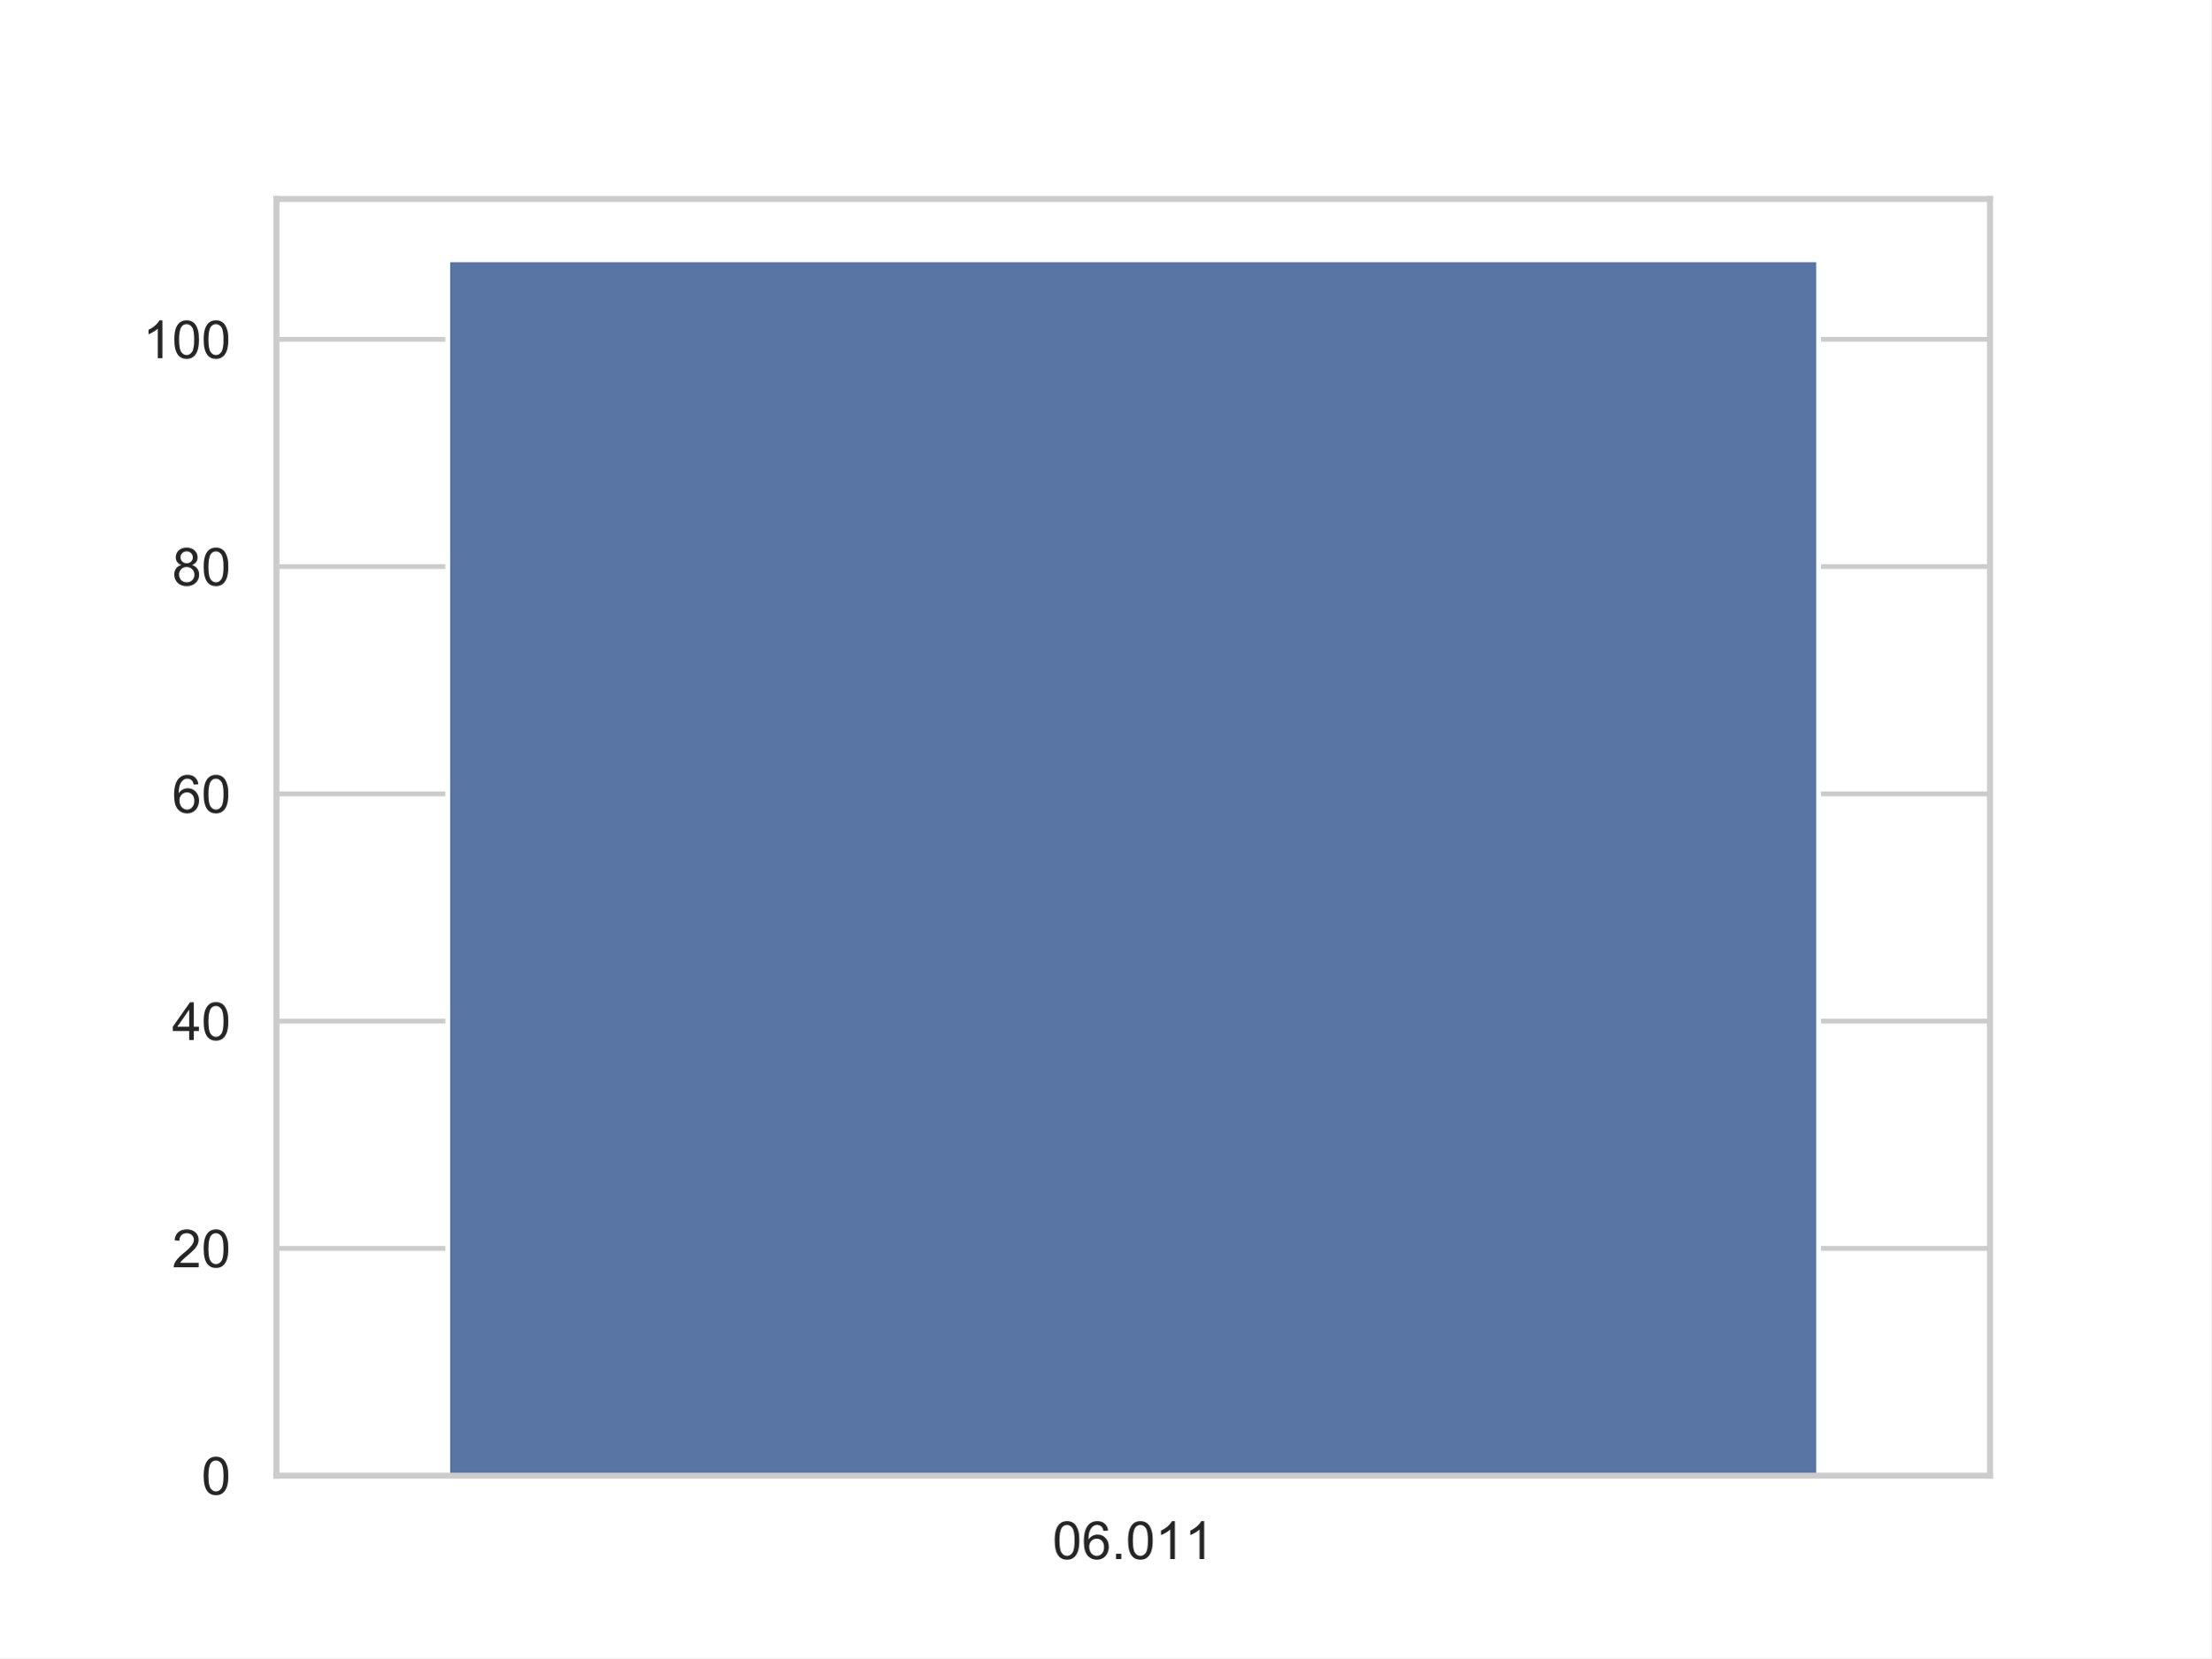
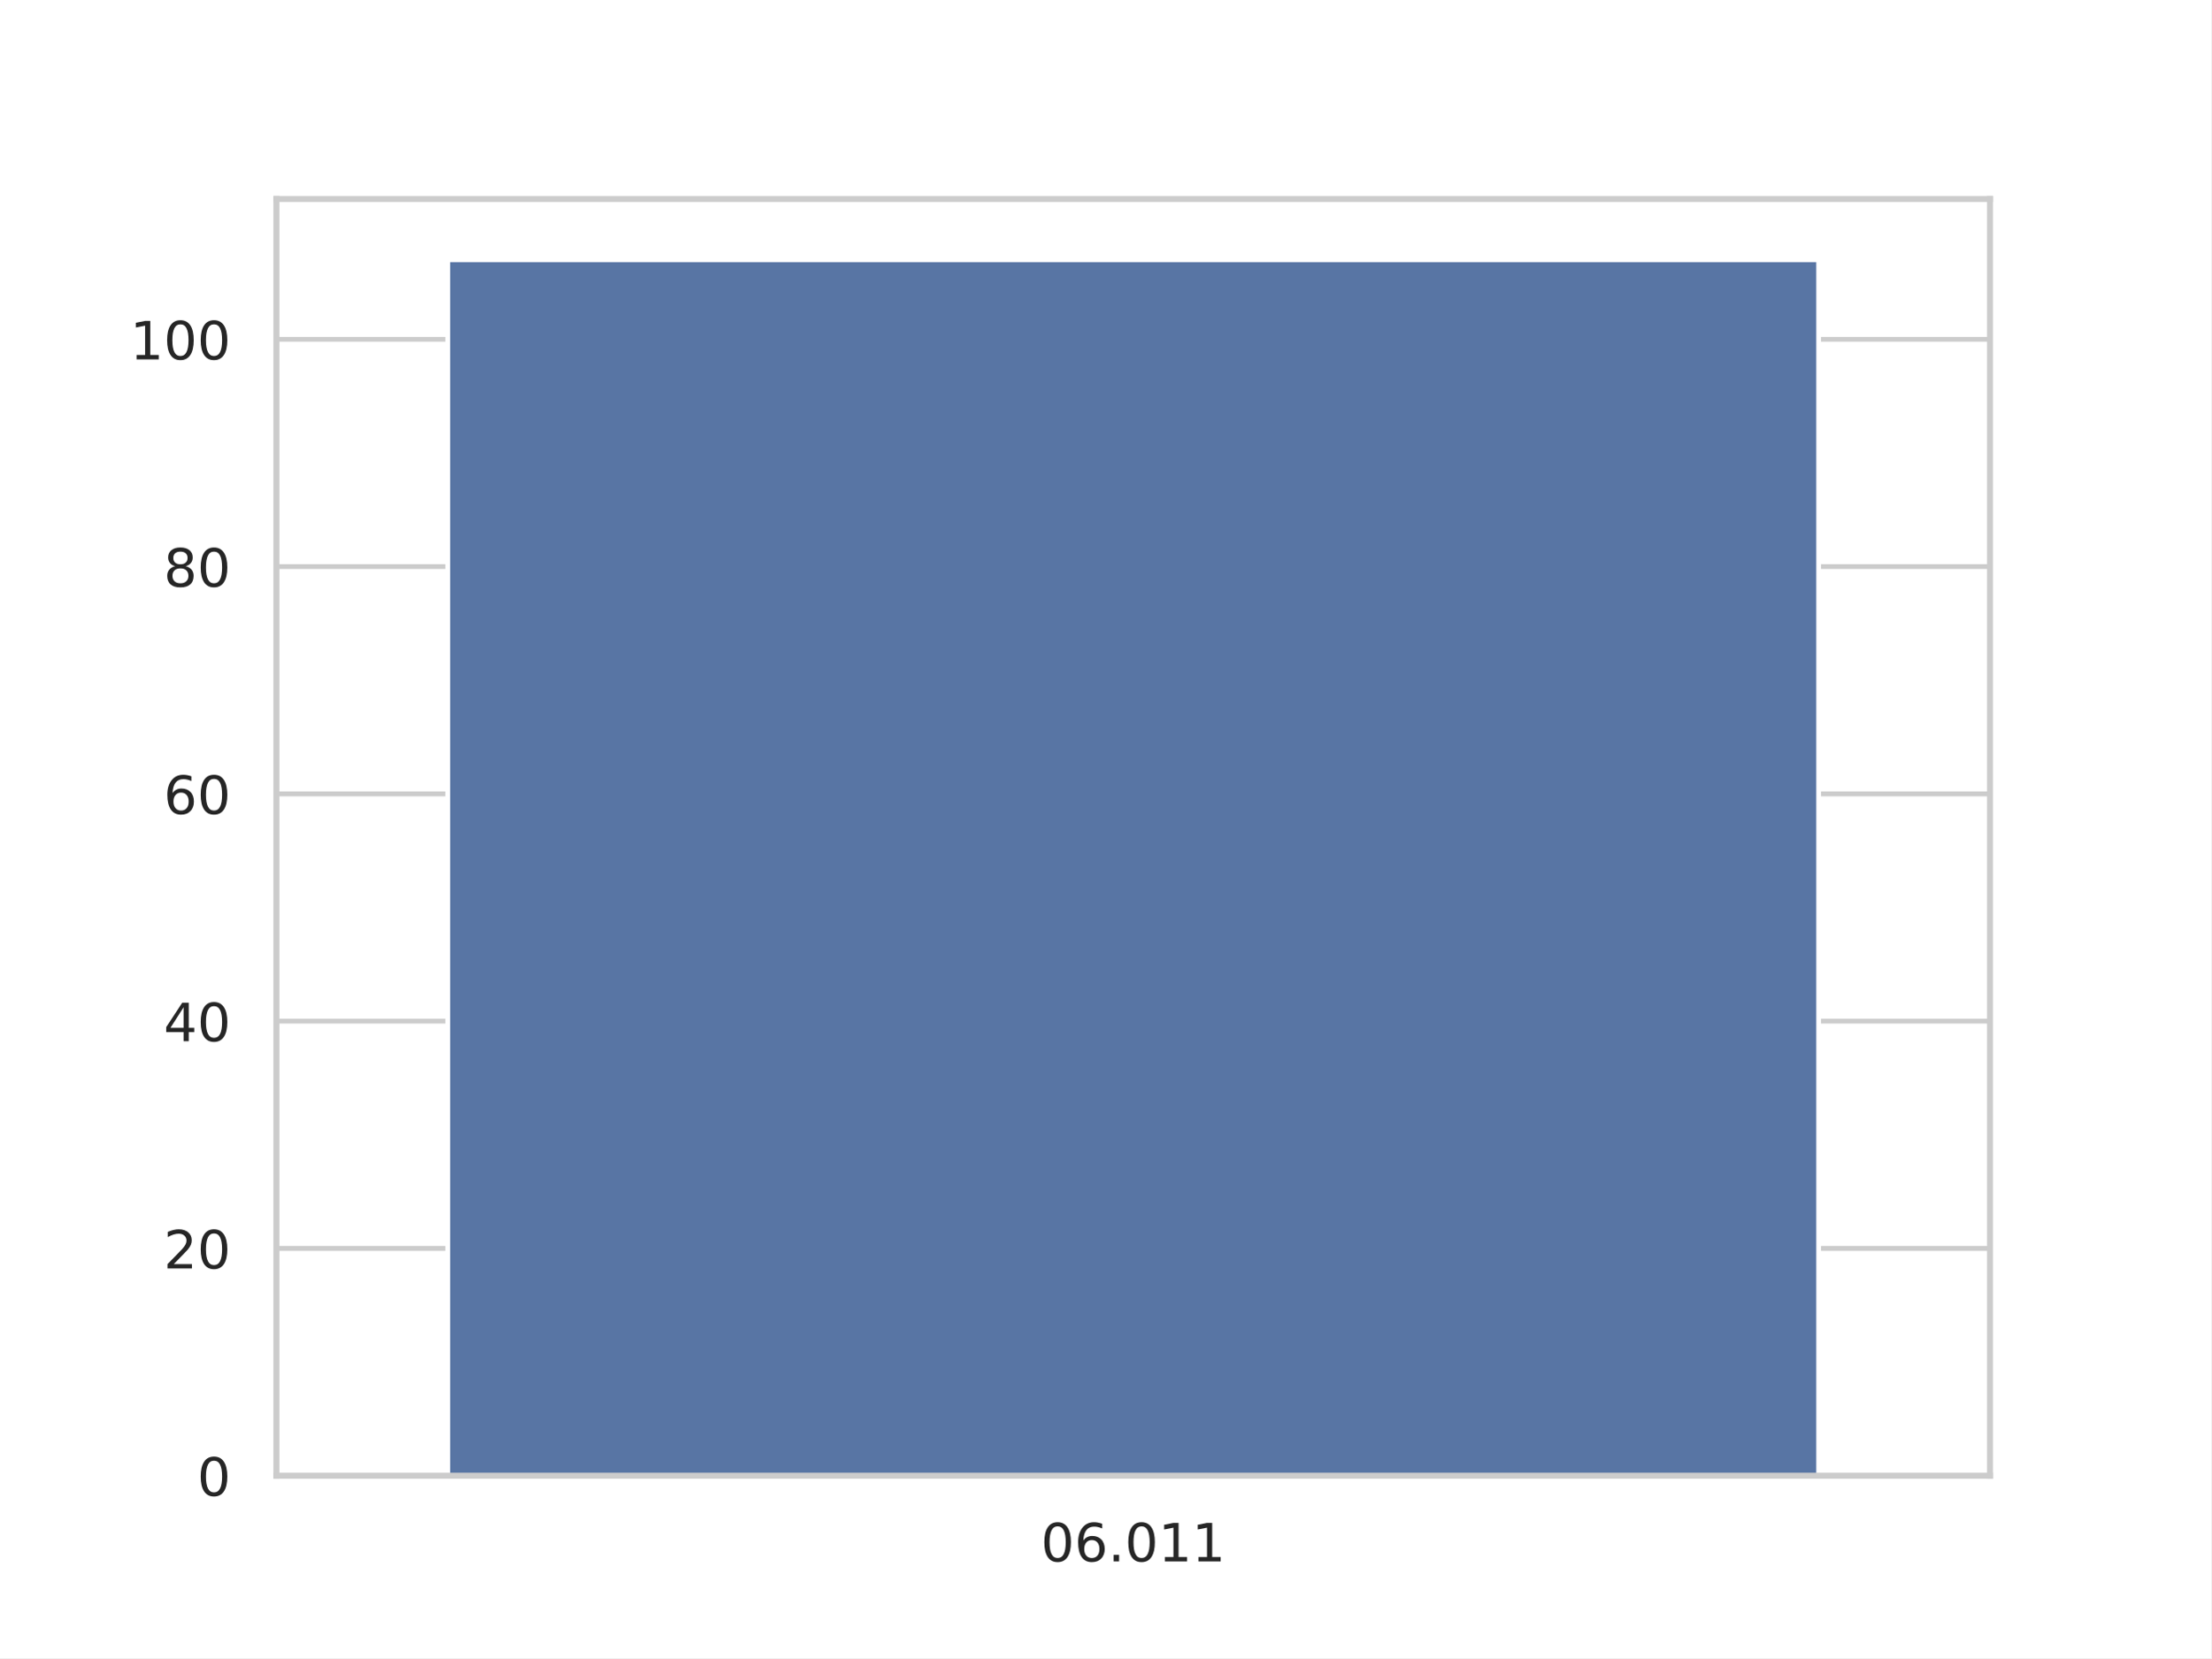
<svg xmlns="http://www.w3.org/2000/svg" xmlns:xlink="http://www.w3.org/1999/xlink" height="345.6pt" version="1.1" viewBox="0 0 460.8 345.6" width="460.8pt">
  <defs>
    <style type="text/css">
*{stroke-linecap:butt;stroke-linejoin:round;}
  </style>
  </defs>
  <g id="figure_1">
    <g id="patch_1">
      <path d="M 0 345.6  L 460.8 345.6  L 460.8 0  L 0 0  z " style="fill:#ffffff;" />
    </g>
    <g id="axes_1">
      <g id="patch_2">
        <path d="M 57.6 307.584  L 414.72 307.584  L 414.72 41.472  L 57.6 41.472  z " style="fill:#ffffff;" />
      </g>
      <g id="matplotlib.axis_1">
        <g id="xtick_1">
          <g id="text_1">
            <defs>
-               <path d="M 4.156 35.297  Q 4.156 48 6.766 55.734  Q 9.375 63.484 14.516 67.672  Q 19.672 71.875 27.484 71.875  Q 33.25 71.875 37.594 69.547  Q 41.938 67.234 44.766 62.859  Q 47.609 58.5 49.219 52.219  Q 50.828 45.953 50.828 35.297  Q 50.828 22.703 48.234 14.969  Q 45.656 7.234 40.5 3  Q 35.359 -1.219 27.484 -1.219  Q 17.141 -1.219 11.234 6.203  Q 4.156 15.141 4.156 35.297  z M 13.188 35.297  Q 13.188 17.672 17.312 11.828  Q 21.438 6 27.484 6  Q 33.547 6 37.672 11.859  Q 41.797 17.719 41.797 35.297  Q 41.797 52.984 37.672 58.781  Q 33.547 64.594 27.391 64.594  Q 21.344 64.594 17.719 59.469  Q 13.188 52.938 13.188 35.297  z " id="ArialMT-30" />
-               <path d="M 49.75 54.047  L 41.016 53.375  Q 39.844 58.547 37.703 60.891  Q 34.125 64.656 28.906 64.656  Q 24.703 64.656 21.531 62.312  Q 17.391 59.281 14.984 53.469  Q 12.594 47.656 12.5 36.922  Q 15.672 41.75 20.266 44.094  Q 24.859 46.438 29.891 46.438  Q 38.672 46.438 44.844 39.969  Q 51.031 33.5 51.031 23.25  Q 51.031 16.5 48.125 10.719  Q 45.219 4.938 40.141 1.859  Q 35.062 -1.219 28.609 -1.219  Q 17.625 -1.219 10.688 6.859  Q 3.766 14.938 3.766 33.5  Q 3.766 54.25 11.422 63.672  Q 18.109 71.875 29.438 71.875  Q 37.891 71.875 43.281 67.141  Q 48.688 62.406 49.75 54.047  z M 13.875 23.188  Q 13.875 18.656 15.797 14.5  Q 17.719 10.359 21.188 8.172  Q 24.656 6 28.469 6  Q 34.031 6 38.031 10.484  Q 42.047 14.984 42.047 22.703  Q 42.047 30.125 38.078 34.391  Q 34.125 38.672 28.125 38.672  Q 22.172 38.672 18.016 34.391  Q 13.875 30.125 13.875 23.188  z " id="ArialMT-36" />
-               <path d="M 9.078 0  L 9.078 10.016  L 19.094 10.016  L 19.094 0  z " id="ArialMT-2e" />
-               <path d="M 37.25 0  L 28.469 0  L 28.469 56  Q 25.297 52.984 20.141 49.953  Q 14.984 46.922 10.891 45.406  L 10.891 53.906  Q 18.266 57.375 23.781 62.297  Q 29.297 67.234 31.594 71.875  L 37.25 71.875  z " id="ArialMT-31" />
+               <path d="M 31.781 66.406  Q 24.172 66.406 20.328 58.906  Q 16.5 51.422 16.5 36.375  Q 16.5 21.391 20.328 13.891  Q 24.172 6.391 31.781 6.391  Q 39.453 6.391 43.281 13.891  Q 47.125 21.391 47.125 36.375  Q 47.125 51.422 43.281 58.906  Q 39.453 66.406 31.781 66.406  z M 31.781 74.219  Q 44.047 74.219 50.516 64.516  Q 56.984 54.828 56.984 36.375  Q 56.984 17.969 50.516 8.266  Q 44.047 -1.422 31.781 -1.422  Q 19.531 -1.422 13.062 8.266  Q 6.594 17.969 6.594 36.375  Q 6.594 54.828 13.062 64.516  Q 19.531 74.219 31.781 74.219  z " id="DejaVuSans-48" />
+               <path d="M 33.016 40.375  Q 26.375 40.375 22.484 35.828  Q 18.609 31.297 18.609 23.391  Q 18.609 15.531 22.484 10.953  Q 26.375 6.391 33.016 6.391  Q 39.656 6.391 43.531 10.953  Q 47.406 15.531 47.406 23.391  Q 47.406 31.297 43.531 35.828  Q 39.656 40.375 33.016 40.375  z M 52.594 71.297  L 52.594 62.312  Q 48.875 64.062 45.094 64.984  Q 41.312 65.922 37.594 65.922  Q 27.828 65.922 22.672 59.328  Q 17.531 52.734 16.797 39.406  Q 19.672 43.656 24.016 45.922  Q 28.375 48.188 33.594 48.188  Q 44.578 48.188 50.953 41.516  Q 57.328 34.859 57.328 23.391  Q 57.328 12.156 50.688 5.359  Q 44.047 -1.422 33.016 -1.422  Q 20.359 -1.422 13.672 8.266  Q 6.984 17.969 6.984 36.375  Q 6.984 53.656 15.188 63.938  Q 23.391 74.219 37.203 74.219  Q 40.922 74.219 44.703 73.484  Q 48.484 72.75 52.594 71.297  z " id="DejaVuSans-54" />
+               <path d="M 10.688 12.406  L 21 12.406  L 21 0  L 10.688 0  z " id="DejaVuSans-46" />
+               <path d="M 12.406 8.297  L 28.516 8.297  L 28.516 63.922  L 10.984 60.406  L 10.984 69.391  L 28.422 72.906  L 38.281 72.906  L 38.281 8.297  L 54.391 8.297  L 54.391 0  L 12.406 0  z " id="DejaVuSans-49" />
            </defs>
-             <g style="fill:#262626;" transform="translate(219.3455 324.9576)scale(0.11 -0.11)">
-               <use xlink:href="#ArialMT-30" />
-               <use x="55.615" xlink:href="#ArialMT-36" />
-               <use x="111.23" xlink:href="#ArialMT-2e" />
-               <use x="139.014" xlink:href="#ArialMT-30" />
-               <use x="194.629" xlink:href="#ArialMT-31" />
-               <use x="250.135" xlink:href="#ArialMT-31" />
+             <g style="fill:#262626;" transform="translate(216.9152 325.4423)scale(0.11 -0.11)">
+               <use xlink:href="#DejaVuSans-48" />
+               <use x="63.623" xlink:href="#DejaVuSans-54" />
+               <use x="127.246" xlink:href="#DejaVuSans-46" />
+               <use x="159.033" xlink:href="#DejaVuSans-48" />
+               <use x="222.656" xlink:href="#DejaVuSans-49" />
+               <use x="286.279" xlink:href="#DejaVuSans-49" />
            </g>
          </g>
        </g>
      </g>
      <g id="matplotlib.axis_2">
        <g id="ytick_1">
          <g id="line2d_1">
-             <path clip-path="url(#pc3bef454db)" d="M 57.6 307.584  L 414.72 307.584  " style="fill:none;stroke:#cccccc;stroke-linecap:round;" />
+             <path clip-path="url(#p27ad3404f4)" d="M 57.6 307.584  L 414.72 307.584  " style="fill:none;stroke:#cccccc;stroke-linecap:round;" />
          </g>
          <g id="text_2">
-             <g style="fill:#262626;" transform="translate(41.98297 311.5208)scale(0.11 -0.11)">
-               <use xlink:href="#ArialMT-30" />
+             <g style="fill:#262626;" transform="translate(41.10125 311.7631)scale(0.11 -0.11)">
+               <use xlink:href="#DejaVuSans-48" />
            </g>
          </g>
        </g>
        <g id="ytick_2">
          <g id="line2d_2">
-             <path clip-path="url(#pc3bef454db)" d="M 57.6 260.212  L 414.72 260.212  " style="fill:none;stroke:#cccccc;stroke-linecap:round;" />
+             <path clip-path="url(#p27ad3404f4)" d="M 57.6 260.212  L 414.72 260.212  " style="fill:none;stroke:#cccccc;stroke-linecap:round;" />
          </g>
          <g id="text_3">
            <defs>
-               <path d="M 50.344 8.453  L 50.344 0  L 3.031 0  Q 2.938 3.172 4.047 6.109  Q 5.859 10.938 9.828 15.625  Q 13.812 20.312 21.344 26.469  Q 33.016 36.031 37.109 41.625  Q 41.219 47.219 41.219 52.203  Q 41.219 57.422 37.469 61  Q 33.734 64.594 27.734 64.594  Q 21.391 64.594 17.578 60.781  Q 13.766 56.984 13.719 50.25  L 4.688 51.172  Q 5.609 61.281 11.656 66.578  Q 17.719 71.875 27.938 71.875  Q 38.234 71.875 44.234 66.156  Q 50.25 60.453 50.25 52  Q 50.25 47.703 48.484 43.547  Q 46.734 39.406 42.656 34.812  Q 38.578 30.219 29.109 22.219  Q 21.188 15.578 18.938 13.203  Q 16.703 10.844 15.234 8.453  z " id="ArialMT-32" />
+               <path d="M 19.188 8.297  L 53.609 8.297  L 53.609 0  L 7.328 0  L 7.328 8.297  Q 12.938 14.109 22.625 23.891  Q 32.328 33.688 34.812 36.531  Q 39.547 41.844 41.422 45.531  Q 43.312 49.219 43.312 52.781  Q 43.312 58.594 39.234 62.25  Q 35.156 65.922 28.609 65.922  Q 23.969 65.922 18.812 64.312  Q 13.672 62.703 7.812 59.422  L 7.812 69.391  Q 13.766 71.781 18.938 73  Q 24.125 74.219 28.422 74.219  Q 39.75 74.219 46.484 68.547  Q 53.219 62.891 53.219 53.422  Q 53.219 48.922 51.531 44.891  Q 49.859 40.875 45.406 35.406  Q 44.188 33.984 37.641 27.219  Q 31.109 20.453 19.188 8.297  z " id="DejaVuSans-50" />
            </defs>
-             <g style="fill:#262626;" transform="translate(35.86594 264.1488)scale(0.11 -0.11)">
-               <use xlink:href="#ArialMT-32" />
-               <use x="55.615" xlink:href="#ArialMT-30" />
+             <g style="fill:#262626;" transform="translate(34.1025 264.3912)scale(0.11 -0.11)">
+               <use xlink:href="#DejaVuSans-50" />
+               <use x="63.623" xlink:href="#DejaVuSans-48" />
            </g>
          </g>
        </g>
        <g id="ytick_3">
          <g id="line2d_3">
-             <path clip-path="url(#pc3bef454db)" d="M 57.6 212.84  L 414.72 212.84  " style="fill:none;stroke:#cccccc;stroke-linecap:round;" />
+             <path clip-path="url(#p27ad3404f4)" d="M 57.6 212.84  L 414.72 212.84  " style="fill:none;stroke:#cccccc;stroke-linecap:round;" />
          </g>
          <g id="text_4">
            <defs>
-               <path d="M 32.328 0  L 32.328 17.141  L 1.266 17.141  L 1.266 25.203  L 33.938 71.578  L 41.109 71.578  L 41.109 25.203  L 50.781 25.203  L 50.781 17.141  L 41.109 17.141  L 41.109 0  z M 32.328 25.203  L 32.328 57.469  L 9.906 25.203  z " id="ArialMT-34" />
+               <path d="M 37.797 64.312  L 12.891 25.391  L 37.797 25.391  z M 35.203 72.906  L 47.609 72.906  L 47.609 25.391  L 58.016 25.391  L 58.016 17.188  L 47.609 17.188  L 47.609 0  L 37.797 0  L 37.797 17.188  L 4.891 17.188  L 4.891 26.703  z " id="DejaVuSans-52" />
            </defs>
-             <g style="fill:#262626;" transform="translate(35.86594 216.7769)scale(0.11 -0.11)">
-               <use xlink:href="#ArialMT-34" />
-               <use x="55.615" xlink:href="#ArialMT-30" />
+             <g style="fill:#262626;" transform="translate(34.1025 217.0192)scale(0.11 -0.11)">
+               <use xlink:href="#DejaVuSans-52" />
+               <use x="63.623" xlink:href="#DejaVuSans-48" />
            </g>
          </g>
        </g>
        <g id="ytick_4">
          <g id="line2d_4">
-             <path clip-path="url(#pc3bef454db)" d="M 57.6 165.468  L 414.72 165.468  " style="fill:none;stroke:#cccccc;stroke-linecap:round;" />
+             <path clip-path="url(#p27ad3404f4)" d="M 57.6 165.468  L 414.72 165.468  " style="fill:none;stroke:#cccccc;stroke-linecap:round;" />
          </g>
          <g id="text_5">
-             <g style="fill:#262626;" transform="translate(35.86594 169.4049)scale(0.11 -0.11)">
-               <use xlink:href="#ArialMT-36" />
-               <use x="55.615" xlink:href="#ArialMT-30" />
+             <g style="fill:#262626;" transform="translate(34.1025 169.6473)scale(0.11 -0.11)">
+               <use xlink:href="#DejaVuSans-54" />
+               <use x="63.623" xlink:href="#DejaVuSans-48" />
            </g>
          </g>
        </g>
        <g id="ytick_5">
          <g id="line2d_5">
-             <path clip-path="url(#pc3bef454db)" d="M 57.6 118.096  L 414.72 118.096  " style="fill:none;stroke:#cccccc;stroke-linecap:round;" />
+             <path clip-path="url(#p27ad3404f4)" d="M 57.6 118.096  L 414.72 118.096  " style="fill:none;stroke:#cccccc;stroke-linecap:round;" />
          </g>
          <g id="text_6">
            <defs>
-               <path d="M 17.672 38.812  Q 12.203 40.828 9.562 44.531  Q 6.938 48.25 6.938 53.422  Q 6.938 61.234 12.547 66.547  Q 18.172 71.875 27.484 71.875  Q 36.859 71.875 42.578 66.422  Q 48.297 60.984 48.297 53.172  Q 48.297 48.188 45.672 44.5  Q 43.062 40.828 37.75 38.812  Q 44.344 36.672 47.781 31.875  Q 51.219 27.094 51.219 20.453  Q 51.219 11.281 44.719 5.031  Q 38.234 -1.219 27.641 -1.219  Q 17.047 -1.219 10.547 5.047  Q 4.047 11.328 4.047 20.703  Q 4.047 27.688 7.594 32.391  Q 11.141 37.109 17.672 38.812  z M 15.922 53.719  Q 15.922 48.641 19.188 45.406  Q 22.469 42.188 27.688 42.188  Q 32.766 42.188 36.016 45.375  Q 39.266 48.578 39.266 53.219  Q 39.266 58.062 35.906 61.359  Q 32.562 64.656 27.594 64.656  Q 22.562 64.656 19.234 61.422  Q 15.922 58.203 15.922 53.719  z M 13.094 20.656  Q 13.094 16.891 14.875 13.375  Q 16.656 9.859 20.172 7.922  Q 23.688 6 27.734 6  Q 34.031 6 38.125 10.047  Q 42.234 14.109 42.234 20.359  Q 42.234 26.703 38.016 30.859  Q 33.797 35.016 27.438 35.016  Q 21.234 35.016 17.156 30.906  Q 13.094 26.812 13.094 20.656  z " id="ArialMT-38" />
+               <path d="M 31.781 34.625  Q 24.75 34.625 20.719 30.859  Q 16.703 27.094 16.703 20.516  Q 16.703 13.922 20.719 10.156  Q 24.75 6.391 31.781 6.391  Q 38.812 6.391 42.859 10.172  Q 46.922 13.969 46.922 20.516  Q 46.922 27.094 42.891 30.859  Q 38.875 34.625 31.781 34.625  z M 21.922 38.812  Q 15.578 40.375 12.031 44.719  Q 8.5 49.078 8.5 55.328  Q 8.5 64.062 14.719 69.141  Q 20.953 74.219 31.781 74.219  Q 42.672 74.219 48.875 69.141  Q 55.078 64.062 55.078 55.328  Q 55.078 49.078 51.531 44.719  Q 48 40.375 41.703 38.812  Q 48.828 37.156 52.797 32.312  Q 56.781 27.484 56.781 20.516  Q 56.781 9.906 50.312 4.234  Q 43.844 -1.422 31.781 -1.422  Q 19.734 -1.422 13.25 4.234  Q 6.781 9.906 6.781 20.516  Q 6.781 27.484 10.781 32.312  Q 14.797 37.156 21.922 38.812  z M 18.312 54.391  Q 18.312 48.734 21.844 45.562  Q 25.391 42.391 31.781 42.391  Q 38.141 42.391 41.719 45.562  Q 45.312 48.734 45.312 54.391  Q 45.312 60.062 41.719 63.234  Q 38.141 66.406 31.781 66.406  Q 25.391 66.406 21.844 63.234  Q 18.312 60.062 18.312 54.391  z " id="DejaVuSans-56" />
            </defs>
-             <g style="fill:#262626;" transform="translate(35.86594 122.0329)scale(0.11 -0.11)">
-               <use xlink:href="#ArialMT-38" />
-               <use x="55.615" xlink:href="#ArialMT-30" />
+             <g style="fill:#262626;" transform="translate(34.1025 122.2753)scale(0.11 -0.11)">
+               <use xlink:href="#DejaVuSans-56" />
+               <use x="63.623" xlink:href="#DejaVuSans-48" />
            </g>
          </g>
        </g>
        <g id="ytick_6">
          <g id="line2d_6">
-             <path clip-path="url(#pc3bef454db)" d="M 57.6 70.724  L 414.72 70.724  " style="fill:none;stroke:#cccccc;stroke-linecap:round;" />
+             <path clip-path="url(#p27ad3404f4)" d="M 57.6 70.724  L 414.72 70.724  " style="fill:none;stroke:#cccccc;stroke-linecap:round;" />
          </g>
          <g id="text_7">
-             <g style="fill:#262626;" transform="translate(29.74891 74.66098)scale(0.11 -0.11)">
-               <use xlink:href="#ArialMT-31" />
-               <use x="55.615" xlink:href="#ArialMT-30" />
-               <use x="111.23" xlink:href="#ArialMT-30" />
+             <g style="fill:#262626;" transform="translate(27.10375 74.90333)scale(0.11 -0.11)">
+               <use xlink:href="#DejaVuSans-49" />
+               <use x="63.623" xlink:href="#DejaVuSans-48" />
+               <use x="127.246" xlink:href="#DejaVuSans-48" />
            </g>
          </g>
        </g>
      </g>
      <g id="patch_3">
-         <path clip-path="url(#pc3bef454db)" d="M 93.312 307.584  L 379.008 307.584  L 379.008 54.144  L 93.312 54.144  z " style="fill:#5875a4;stroke:#ffffff;stroke-linejoin:miter;" />
+         <path clip-path="url(#p27ad3404f4)" d="M 93.312 307.584  L 379.008 307.584  L 379.008 54.144  L 93.312 54.144  z " style="fill:#5875a4;stroke:#ffffff;stroke-linejoin:miter;" />
      </g>
      <g id="line2d_7">
-         <path clip-path="url(#pc3bef454db)" d="M 0 -0  " style="fill:none;stroke:#424242;stroke-linecap:round;stroke-width:2.7;" />
+         <path clip-path="url(#p27ad3404f4)" d="M 0 0  " style="fill:none;stroke:#424242;stroke-linecap:round;stroke-width:2.7;" />
      </g>
      <g id="patch_4">
        <path d="M 57.6 307.584  L 57.6 41.472  " style="fill:none;stroke:#cccccc;stroke-linecap:square;stroke-linejoin:miter;stroke-width:1.25;" />
      </g>
      <g id="patch_5">
        <path d="M 414.72 307.584  L 414.72 41.472  " style="fill:none;stroke:#cccccc;stroke-linecap:square;stroke-linejoin:miter;stroke-width:1.25;" />
      </g>
      <g id="patch_6">
        <path d="M 57.6 307.584  L 414.72 307.584  " style="fill:none;stroke:#cccccc;stroke-linecap:square;stroke-linejoin:miter;stroke-width:1.25;" />
      </g>
      <g id="patch_7">
        <path d="M 57.6 41.472  L 414.72 41.472  " style="fill:none;stroke:#cccccc;stroke-linecap:square;stroke-linejoin:miter;stroke-width:1.25;" />
      </g>
    </g>
  </g>
  <defs>
-     <clipPath id="pc3bef454db">
+     <clipPath id="p27ad3404f4">
      <rect height="266.112" width="357.12" x="57.6" y="41.472" />
    </clipPath>
  </defs>
</svg>
